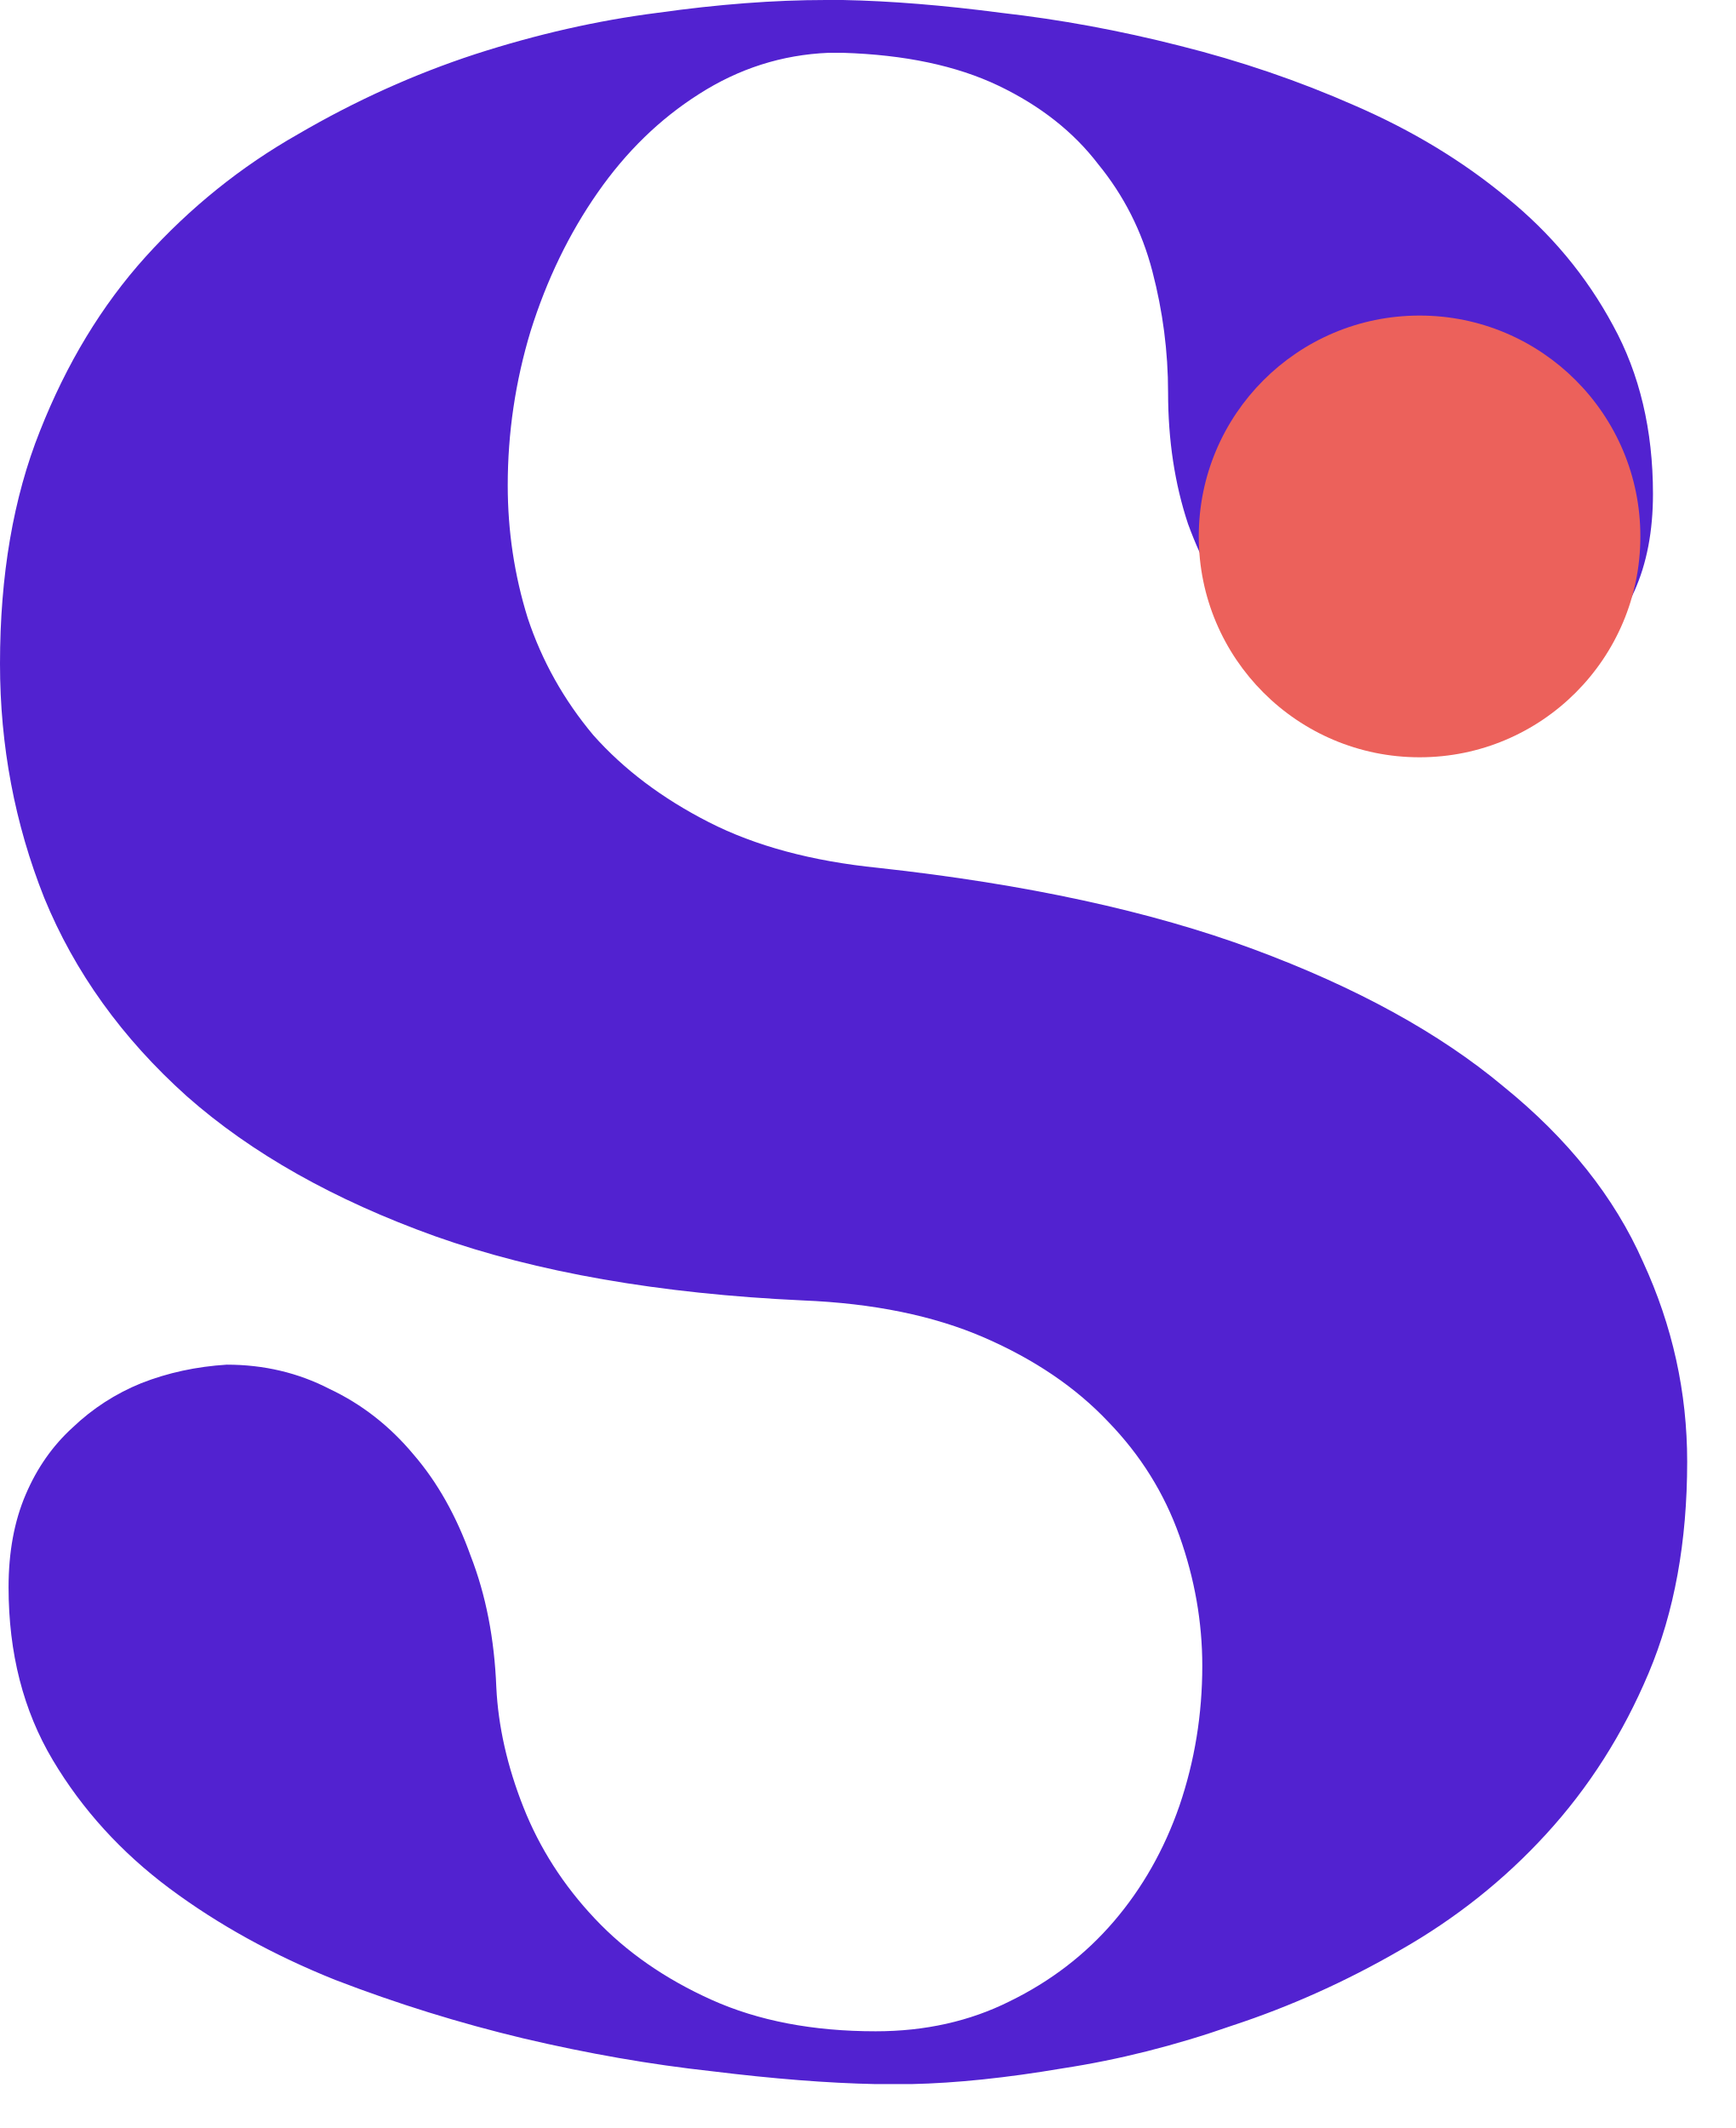
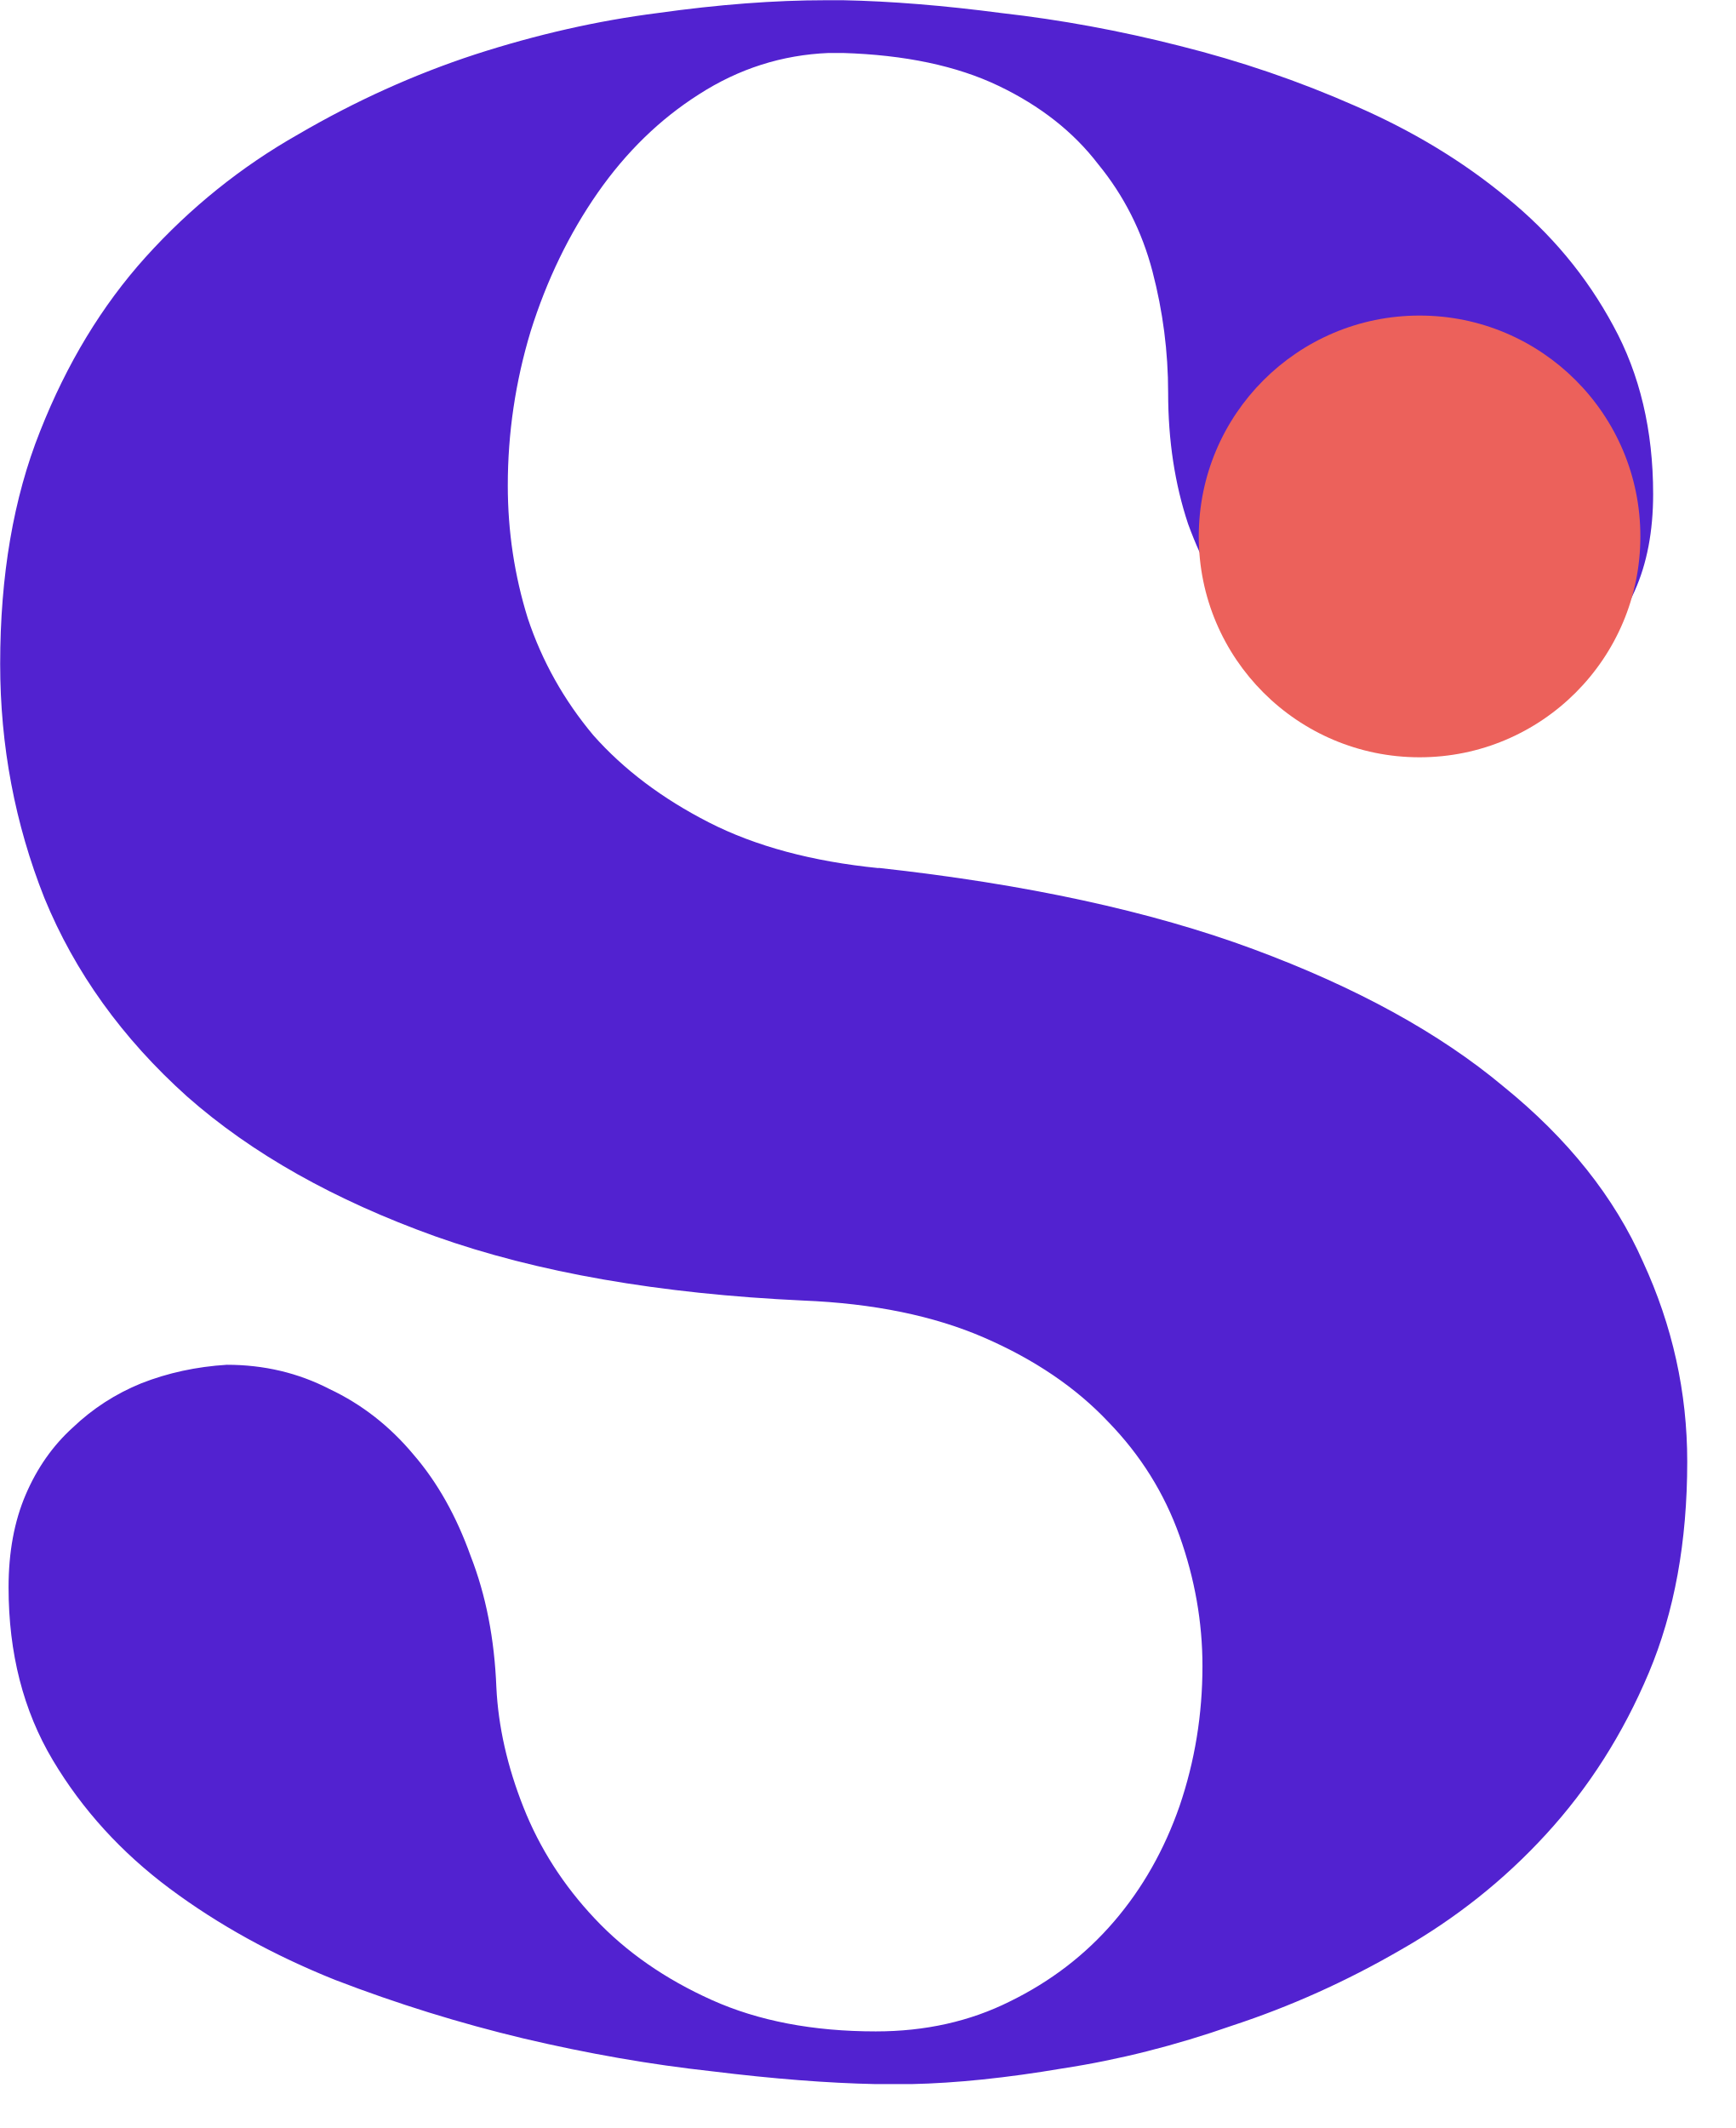
- <svg xmlns="http://www.w3.org/2000/svg" width="31" height="38" viewBox="0 0 31 38" fill="none">
-   <path d="M15.692 15.498C18.325 15.787 20.558 16.271 22.392 16.951C24.226 17.631 25.712 18.447 26.85 19.398C28.005 20.333 28.837 21.378 29.347 22.533C29.873 23.672 30.136 24.861 30.136 26.102C30.136 27.529 29.907 28.787 29.448 29.875C28.99 30.962 28.379 31.922 27.614 32.755C26.867 33.571 26.001 34.259 25.016 34.82C24.048 35.38 23.046 35.831 22.01 36.171C20.991 36.528 19.98 36.782 18.979 36.935C17.977 37.105 17.076 37.199 16.278 37.216H15.641C14.792 37.199 13.816 37.122 12.712 36.986C11.625 36.867 10.504 36.672 9.349 36.4C8.211 36.128 7.09 35.78 5.987 35.355C4.883 34.913 3.898 34.369 3.031 33.724C2.165 33.078 1.469 32.313 0.943 31.43C0.416 30.546 0.153 29.518 0.153 28.345C0.153 27.716 0.255 27.164 0.459 26.688C0.662 26.212 0.943 25.813 1.299 25.49C1.656 25.15 2.063 24.887 2.522 24.7C2.998 24.513 3.507 24.403 4.05 24.369C4.713 24.369 5.324 24.513 5.885 24.802C6.462 25.074 6.963 25.465 7.388 25.975C7.812 26.467 8.152 27.071 8.407 27.784C8.678 28.481 8.831 29.263 8.865 30.13C8.899 30.826 9.06 31.54 9.349 32.271C9.638 33.001 10.062 33.664 10.623 34.259C11.183 34.854 11.88 35.338 12.712 35.712C13.544 36.086 14.521 36.273 15.641 36.273C16.524 36.273 17.323 36.094 18.036 35.737C18.766 35.38 19.386 34.905 19.896 34.31C20.405 33.715 20.796 33.027 21.067 32.245C21.339 31.447 21.475 30.614 21.475 29.747C21.475 28.965 21.339 28.192 21.067 27.427C20.796 26.663 20.371 25.983 19.794 25.388C19.216 24.776 18.477 24.275 17.577 23.884C16.677 23.494 15.599 23.273 14.342 23.222C11.778 23.103 9.587 22.72 7.77 22.075C5.97 21.429 4.492 20.596 3.337 19.576C2.182 18.54 1.333 17.359 0.79 16.033C0.263 14.708 0 13.314 0 11.853C0 10.273 0.238 8.888 0.713 7.698C1.189 6.492 1.817 5.455 2.598 4.588C3.397 3.705 4.305 2.974 5.324 2.396C6.343 1.801 7.396 1.325 8.483 0.969C9.587 0.612 10.674 0.365 11.744 0.229C12.831 0.076 13.833 0 14.75 0H15.055C15.905 0.017 16.847 0.093 17.883 0.229C18.936 0.348 19.997 0.544 21.067 0.816C22.154 1.088 23.199 1.444 24.201 1.886C25.22 2.328 26.12 2.872 26.901 3.518C27.699 4.163 28.336 4.928 28.812 5.812C29.287 6.678 29.525 7.681 29.525 8.82C29.525 9.482 29.415 10.06 29.194 10.553C28.973 11.046 28.676 11.462 28.302 11.802C27.946 12.125 27.521 12.371 27.029 12.541C26.536 12.711 26.026 12.796 25.5 12.796C24.855 12.796 24.252 12.652 23.691 12.363C23.131 12.074 22.638 11.675 22.214 11.165C21.806 10.655 21.475 10.052 21.22 9.355C20.983 8.641 20.864 7.859 20.864 7.01C20.864 6.279 20.77 5.557 20.583 4.843C20.397 4.129 20.074 3.492 19.615 2.931C19.174 2.354 18.579 1.886 17.832 1.529C17.085 1.173 16.159 0.977 15.055 0.943H14.801C13.969 0.977 13.196 1.224 12.482 1.682C11.786 2.124 11.183 2.71 10.674 3.441C10.164 4.172 9.765 4.996 9.477 5.914C9.205 6.814 9.069 7.732 9.069 8.667C9.069 9.482 9.188 10.273 9.426 11.037C9.68 11.802 10.071 12.499 10.597 13.127C11.141 13.739 11.829 14.258 12.661 14.682C13.493 15.107 14.504 15.379 15.692 15.498Z" fill="#5222D0" />
+ <svg xmlns="http://www.w3.org/2000/svg" viewBox="0 0 31 38">
+   <path d="m15.692 15.498c2.632 0.289 4.866 0.773 6.7 1.453 1.834 0.68 3.32 1.496 4.458 2.447 1.155 0.935 1.987 1.98 2.497 3.135 0.526 1.139 0.79 2.328 0.79 3.569 0 1.427-0.229 2.685-0.688 3.773-0.459 1.088-1.07 2.048-1.834 2.88-0.747 0.816-1.613 1.504-2.598 2.065-0.968 0.561-1.97 1.011-3.006 1.351-1.019 0.357-2.03 0.612-3.031 0.765-1.002 0.17-1.902 0.263-2.7 0.28h-0.637c-0.849-0.017-1.826-0.093-2.93-0.229-1.087-0.119-2.208-0.314-3.363-0.586-1.138-0.272-2.259-0.62-3.363-1.045-1.104-0.442-2.089-0.986-2.955-1.631-0.866-0.646-1.562-1.41-2.089-2.294s-0.79-1.912-0.79-3.084c0-0.629 0.102-1.181 0.306-1.657 0.204-0.476 0.484-0.875 0.841-1.198 0.357-0.34 0.764-0.603 1.223-0.79 0.476-0.187 0.985-0.297 1.528-0.331 0.662 0 1.274 0.144 1.834 0.433 0.577 0.272 1.078 0.663 1.503 1.173 0.425 0.493 0.764 1.096 1.019 1.81 0.272 0.697 0.425 1.478 0.459 2.345 0.034 0.697 0.195 1.411 0.484 2.141s0.713 1.393 1.274 1.988c0.56 0.595 1.257 1.079 2.089 1.453 0.832 0.374 1.809 0.561 2.93 0.561 0.883 0 1.681-0.178 2.395-0.535 0.73-0.357 1.35-0.833 1.86-1.427s0.9-1.283 1.172-2.065c0.272-0.799 0.408-1.631 0.408-2.498 0-0.782-0.136-1.555-0.408-2.32-0.272-0.765-0.696-1.444-1.274-2.039-0.577-0.612-1.316-1.113-2.216-1.504-0.9-0.391-1.978-0.612-3.235-0.663-2.564-0.119-4.755-0.501-6.572-1.147-1.8-0.646-3.278-1.478-4.433-2.498-1.155-1.037-2.004-2.218-2.547-3.543-0.526-1.325-0.79-2.719-0.79-4.18 0-1.58 0.238-2.965 0.713-4.155 0.476-1.206 1.104-2.243 1.885-3.11 0.798-0.884 1.707-1.614 2.726-2.192 1.019-0.595 2.072-1.071 3.159-1.427 1.104-0.357 2.191-0.603 3.261-0.739 1.087-0.153 2.089-0.229 3.006-0.229h0.306c0.849 0.017 1.792 0.093 2.828 0.229 1.053 0.119 2.114 0.314 3.184 0.586 1.087 0.272 2.131 0.629 3.133 1.071 1.019 0.442 1.919 0.986 2.7 1.631 0.798 0.646 1.435 1.411 1.911 2.294 0.475 0.867 0.713 1.869 0.713 3.008 0 0.663-0.11 1.241-0.331 1.733s-0.518 0.909-0.892 1.249c-0.357 0.323-0.781 0.569-1.274 0.739s-1.002 0.255-1.528 0.255c-0.645 0-1.248-0.144-1.809-0.433s-1.053-0.688-1.478-1.198c-0.408-0.51-0.739-1.113-0.994-1.81-0.238-0.714-0.357-1.495-0.357-2.345 0-0.731-0.093-1.453-0.28-2.167s-0.509-1.351-0.968-1.912c-0.442-0.578-1.036-1.045-1.783-1.402-0.747-0.357-1.673-0.552-2.777-0.586h-0.255c-0.832 0.034-1.605 0.28-2.318 0.739-0.696 0.442-1.299 1.028-1.809 1.759-0.509 0.731-0.909 1.555-1.197 2.473-0.272 0.901-0.408 1.818-0.408 2.753 0 0.816 0.119 1.606 0.357 2.371 0.255 0.765 0.645 1.461 1.172 2.09 0.543 0.612 1.231 1.13 2.063 1.555 0.832 0.425 1.843 0.697 3.031 0.816z" fill="#5222D0" />
  <circle cx="25.356" cy="9.579" r="3.944" fill="#EC615B" />
</svg>
